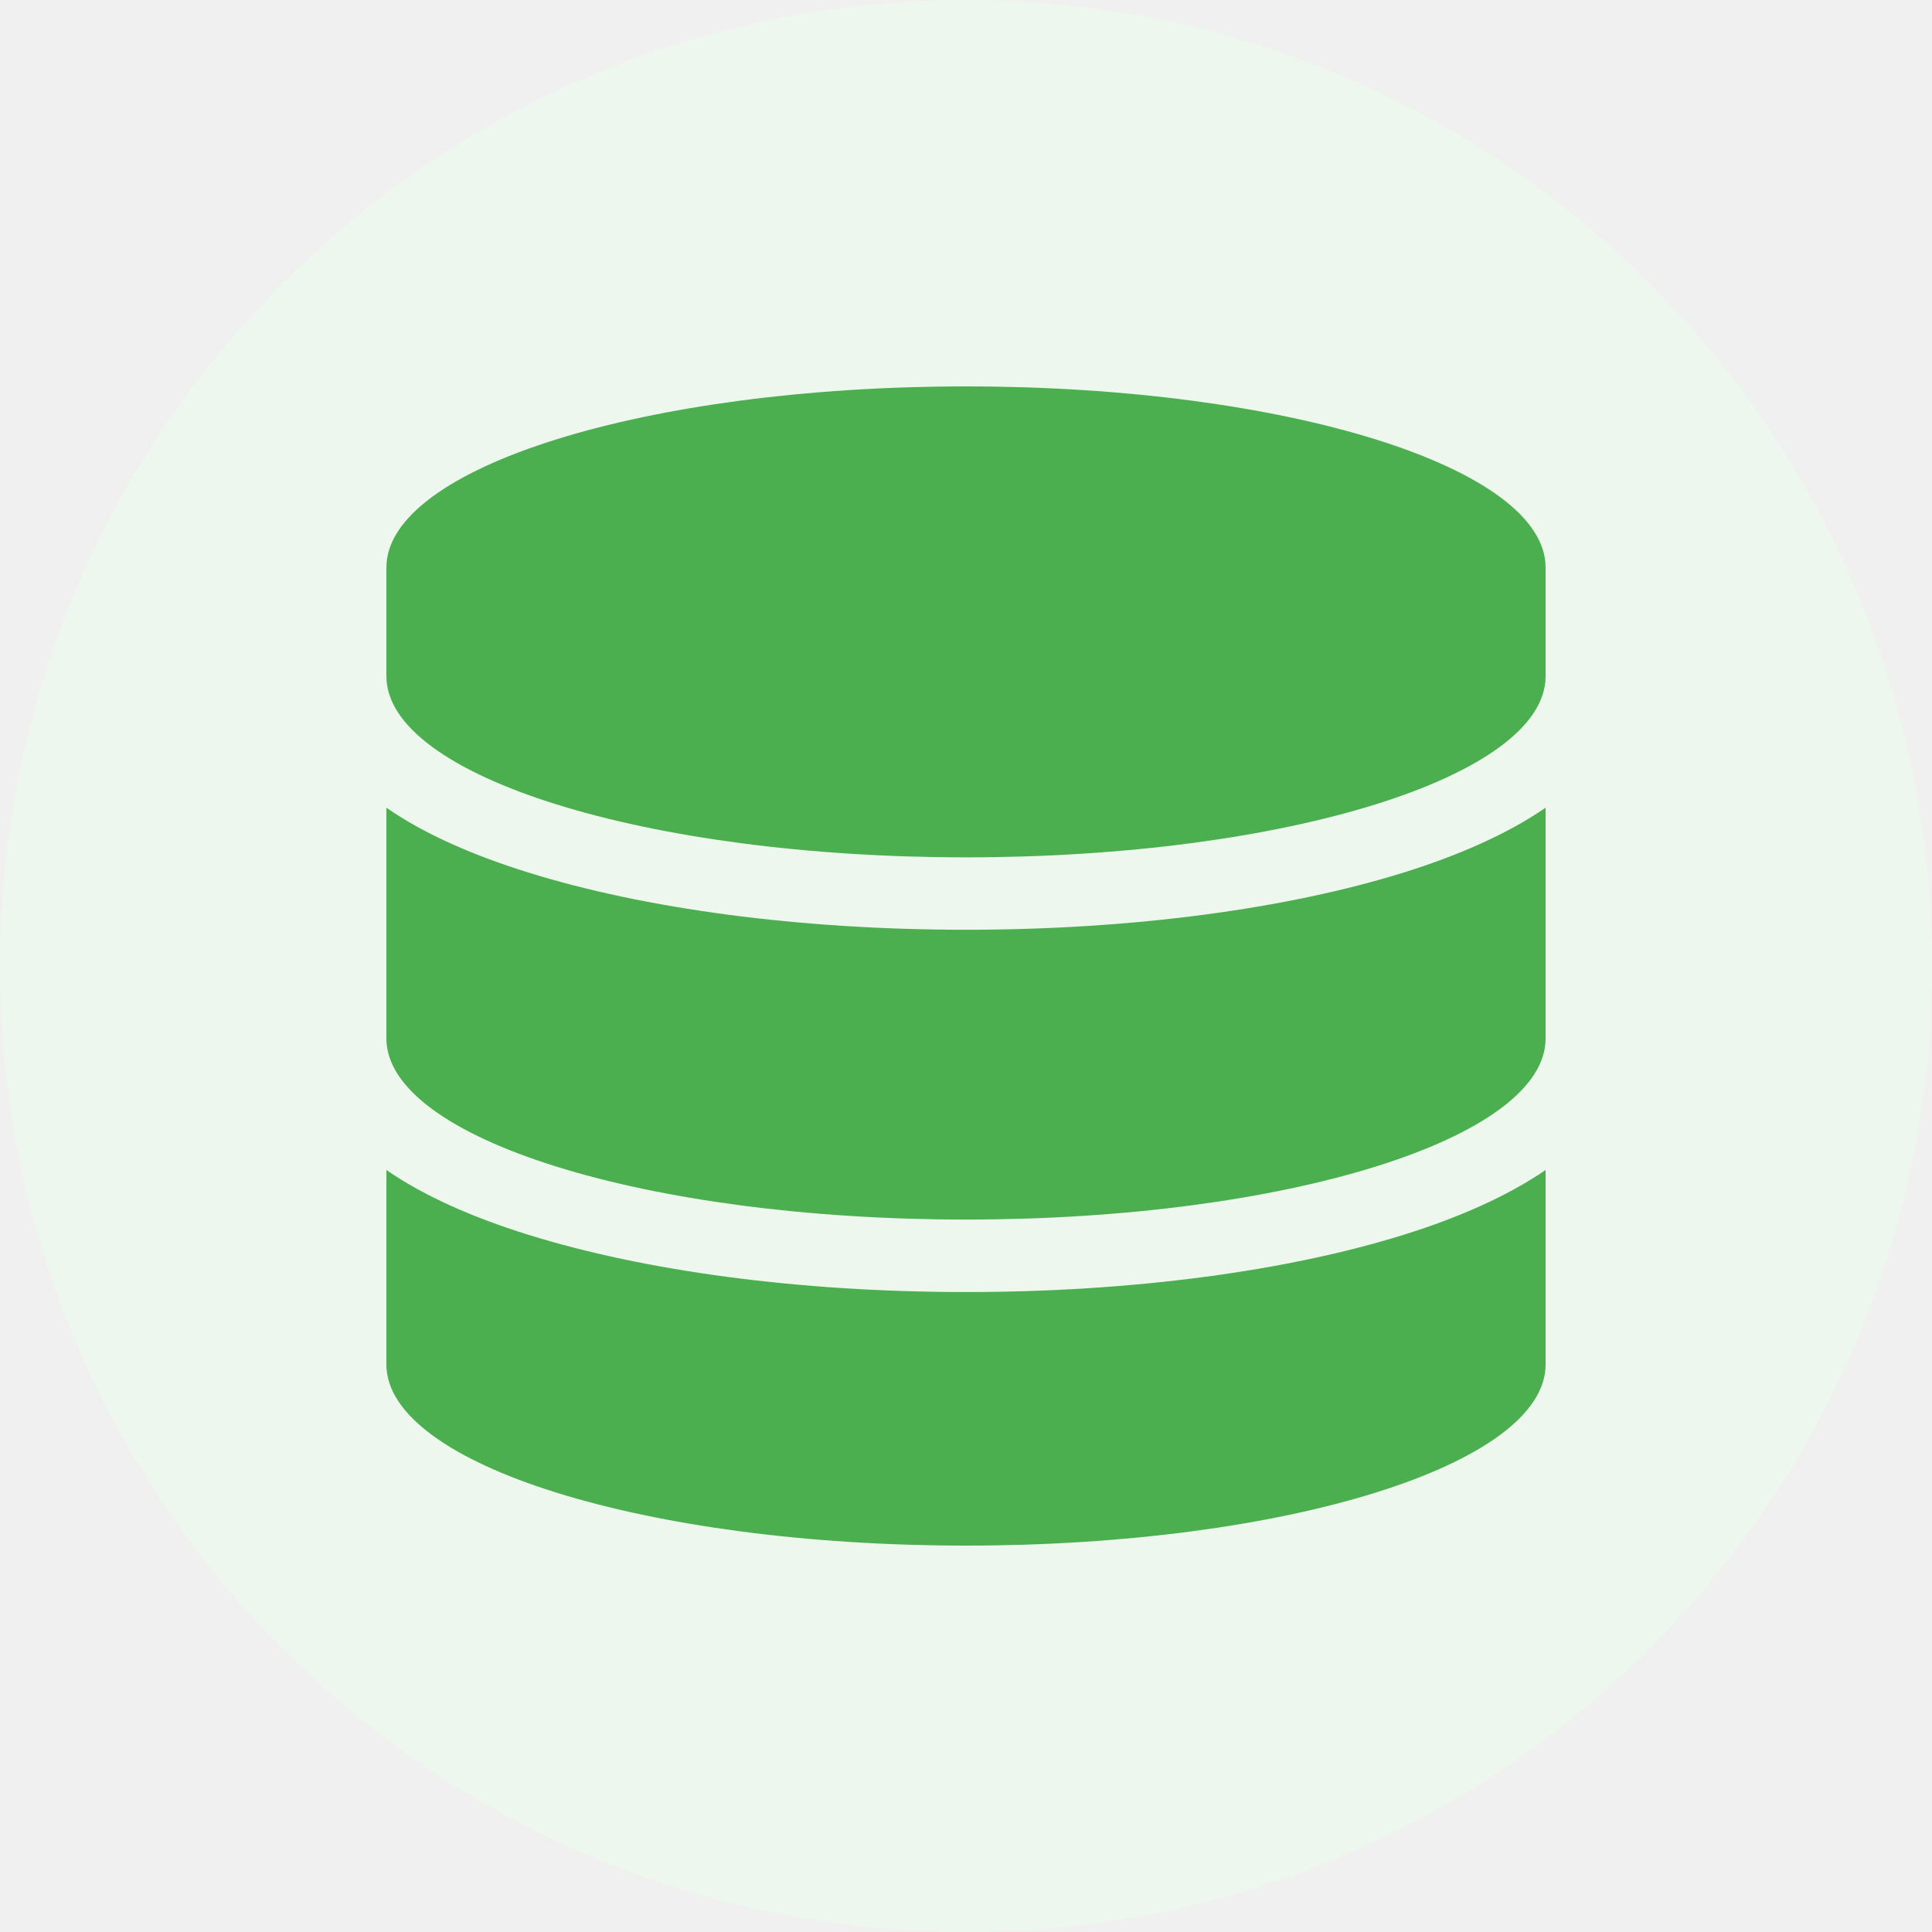
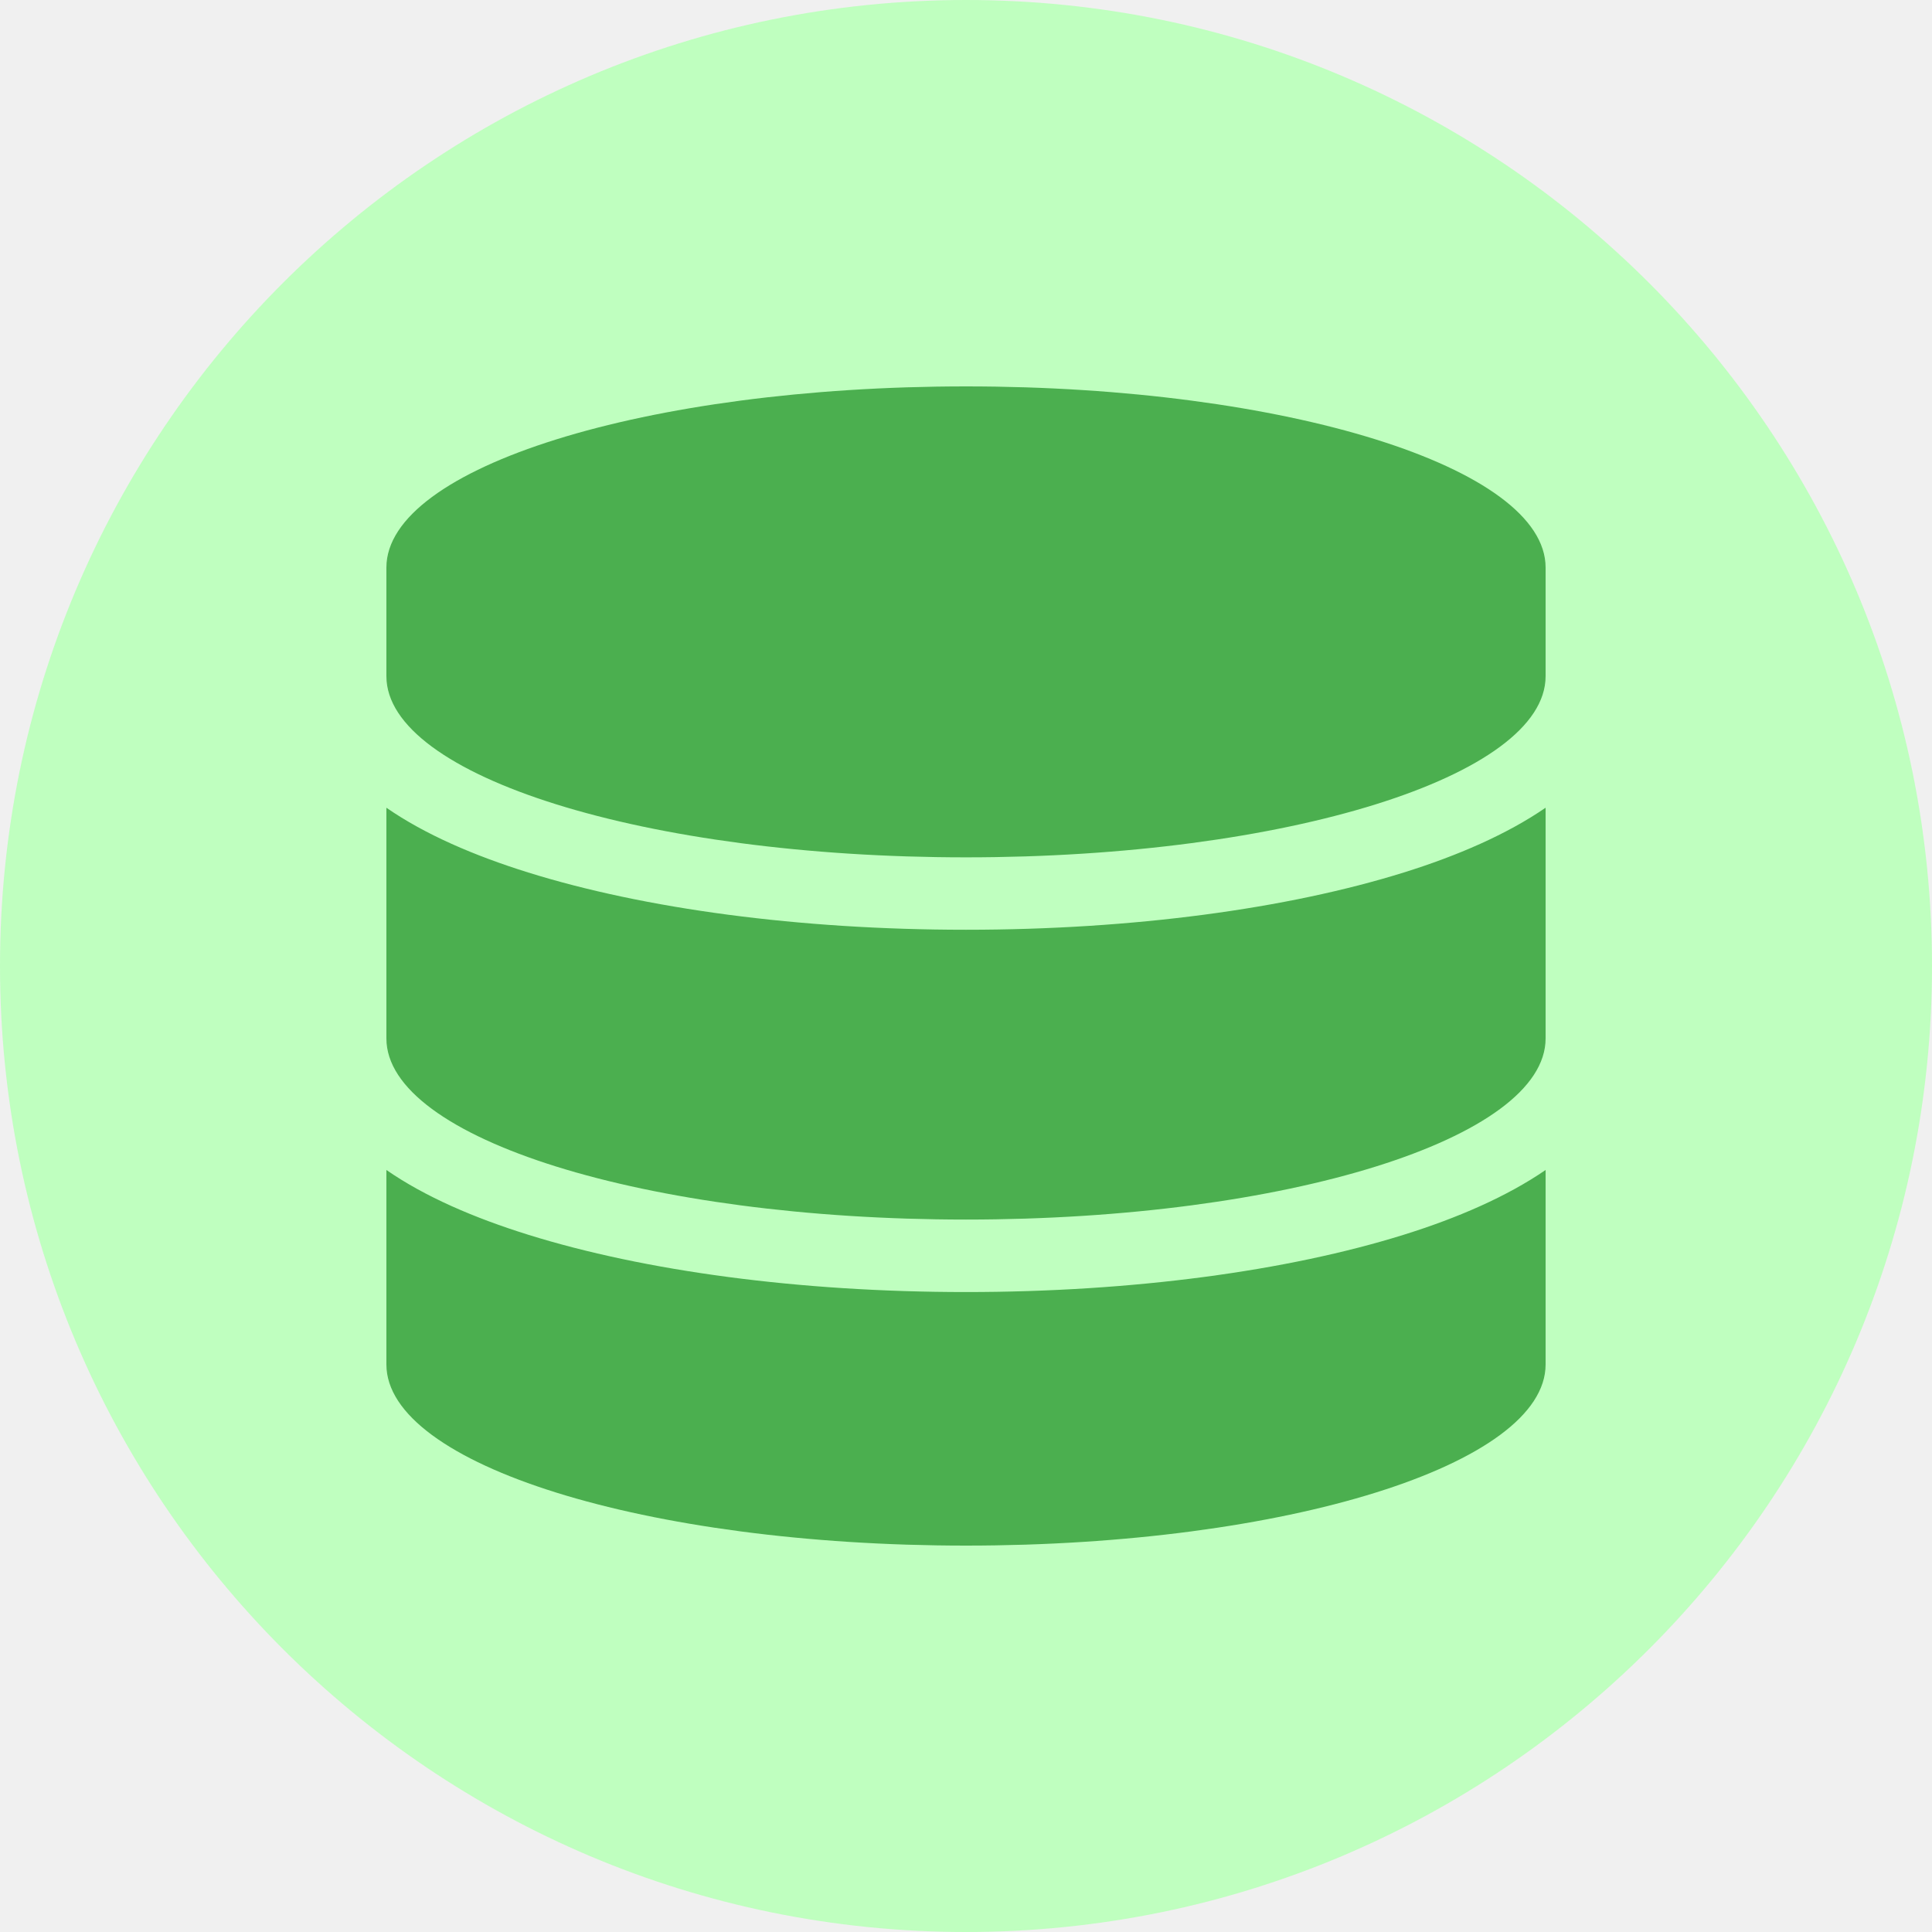
<svg xmlns="http://www.w3.org/2000/svg" width="50" height="50" viewBox="0 0 50 50" fill="none">
-   <circle cx="25" cy="25" r="25" fill="#EDF7ED" />
+   <circle cx="25" cy="25" r="25" fill="#BFFFBF" />
  <g clip-path="url(#clip0_5_33)">
    <path d="M40 14.688V17.5C40 20.09 33.283 22.188 25 22.188C16.716 22.188 10 20.09 10 17.5V14.688C10 12.098 16.716 10 25 10C33.283 10 40 12.098 40 14.688ZM36.33 22.58C37.723 22.146 39.002 21.59 40 20.904V26.875C40 29.465 33.283 31.562 25 31.562C16.716 31.562 10 29.465 10 26.875V20.904C10.998 21.596 12.277 22.146 13.67 22.58C16.676 23.518 20.681 24.062 25 24.062C29.319 24.062 33.324 23.518 36.33 22.58ZM10 30.279C10.998 30.971 12.277 31.521 13.67 31.955C16.676 32.893 20.681 33.438 25 33.438C29.319 33.438 33.324 32.893 36.33 31.955C37.723 31.521 39.002 30.965 40 30.279V35.312C40 37.902 33.283 40 25 40C16.716 40 10 37.902 10 35.312V30.279Z" fill="#4BAF4F" />
  </g>
  <defs>
    <clipPath id="clip0_5_33">
      <rect width="30" height="30" fill="white" transform="translate(10 10)" />
    </clipPath>
  </defs>
</svg>
